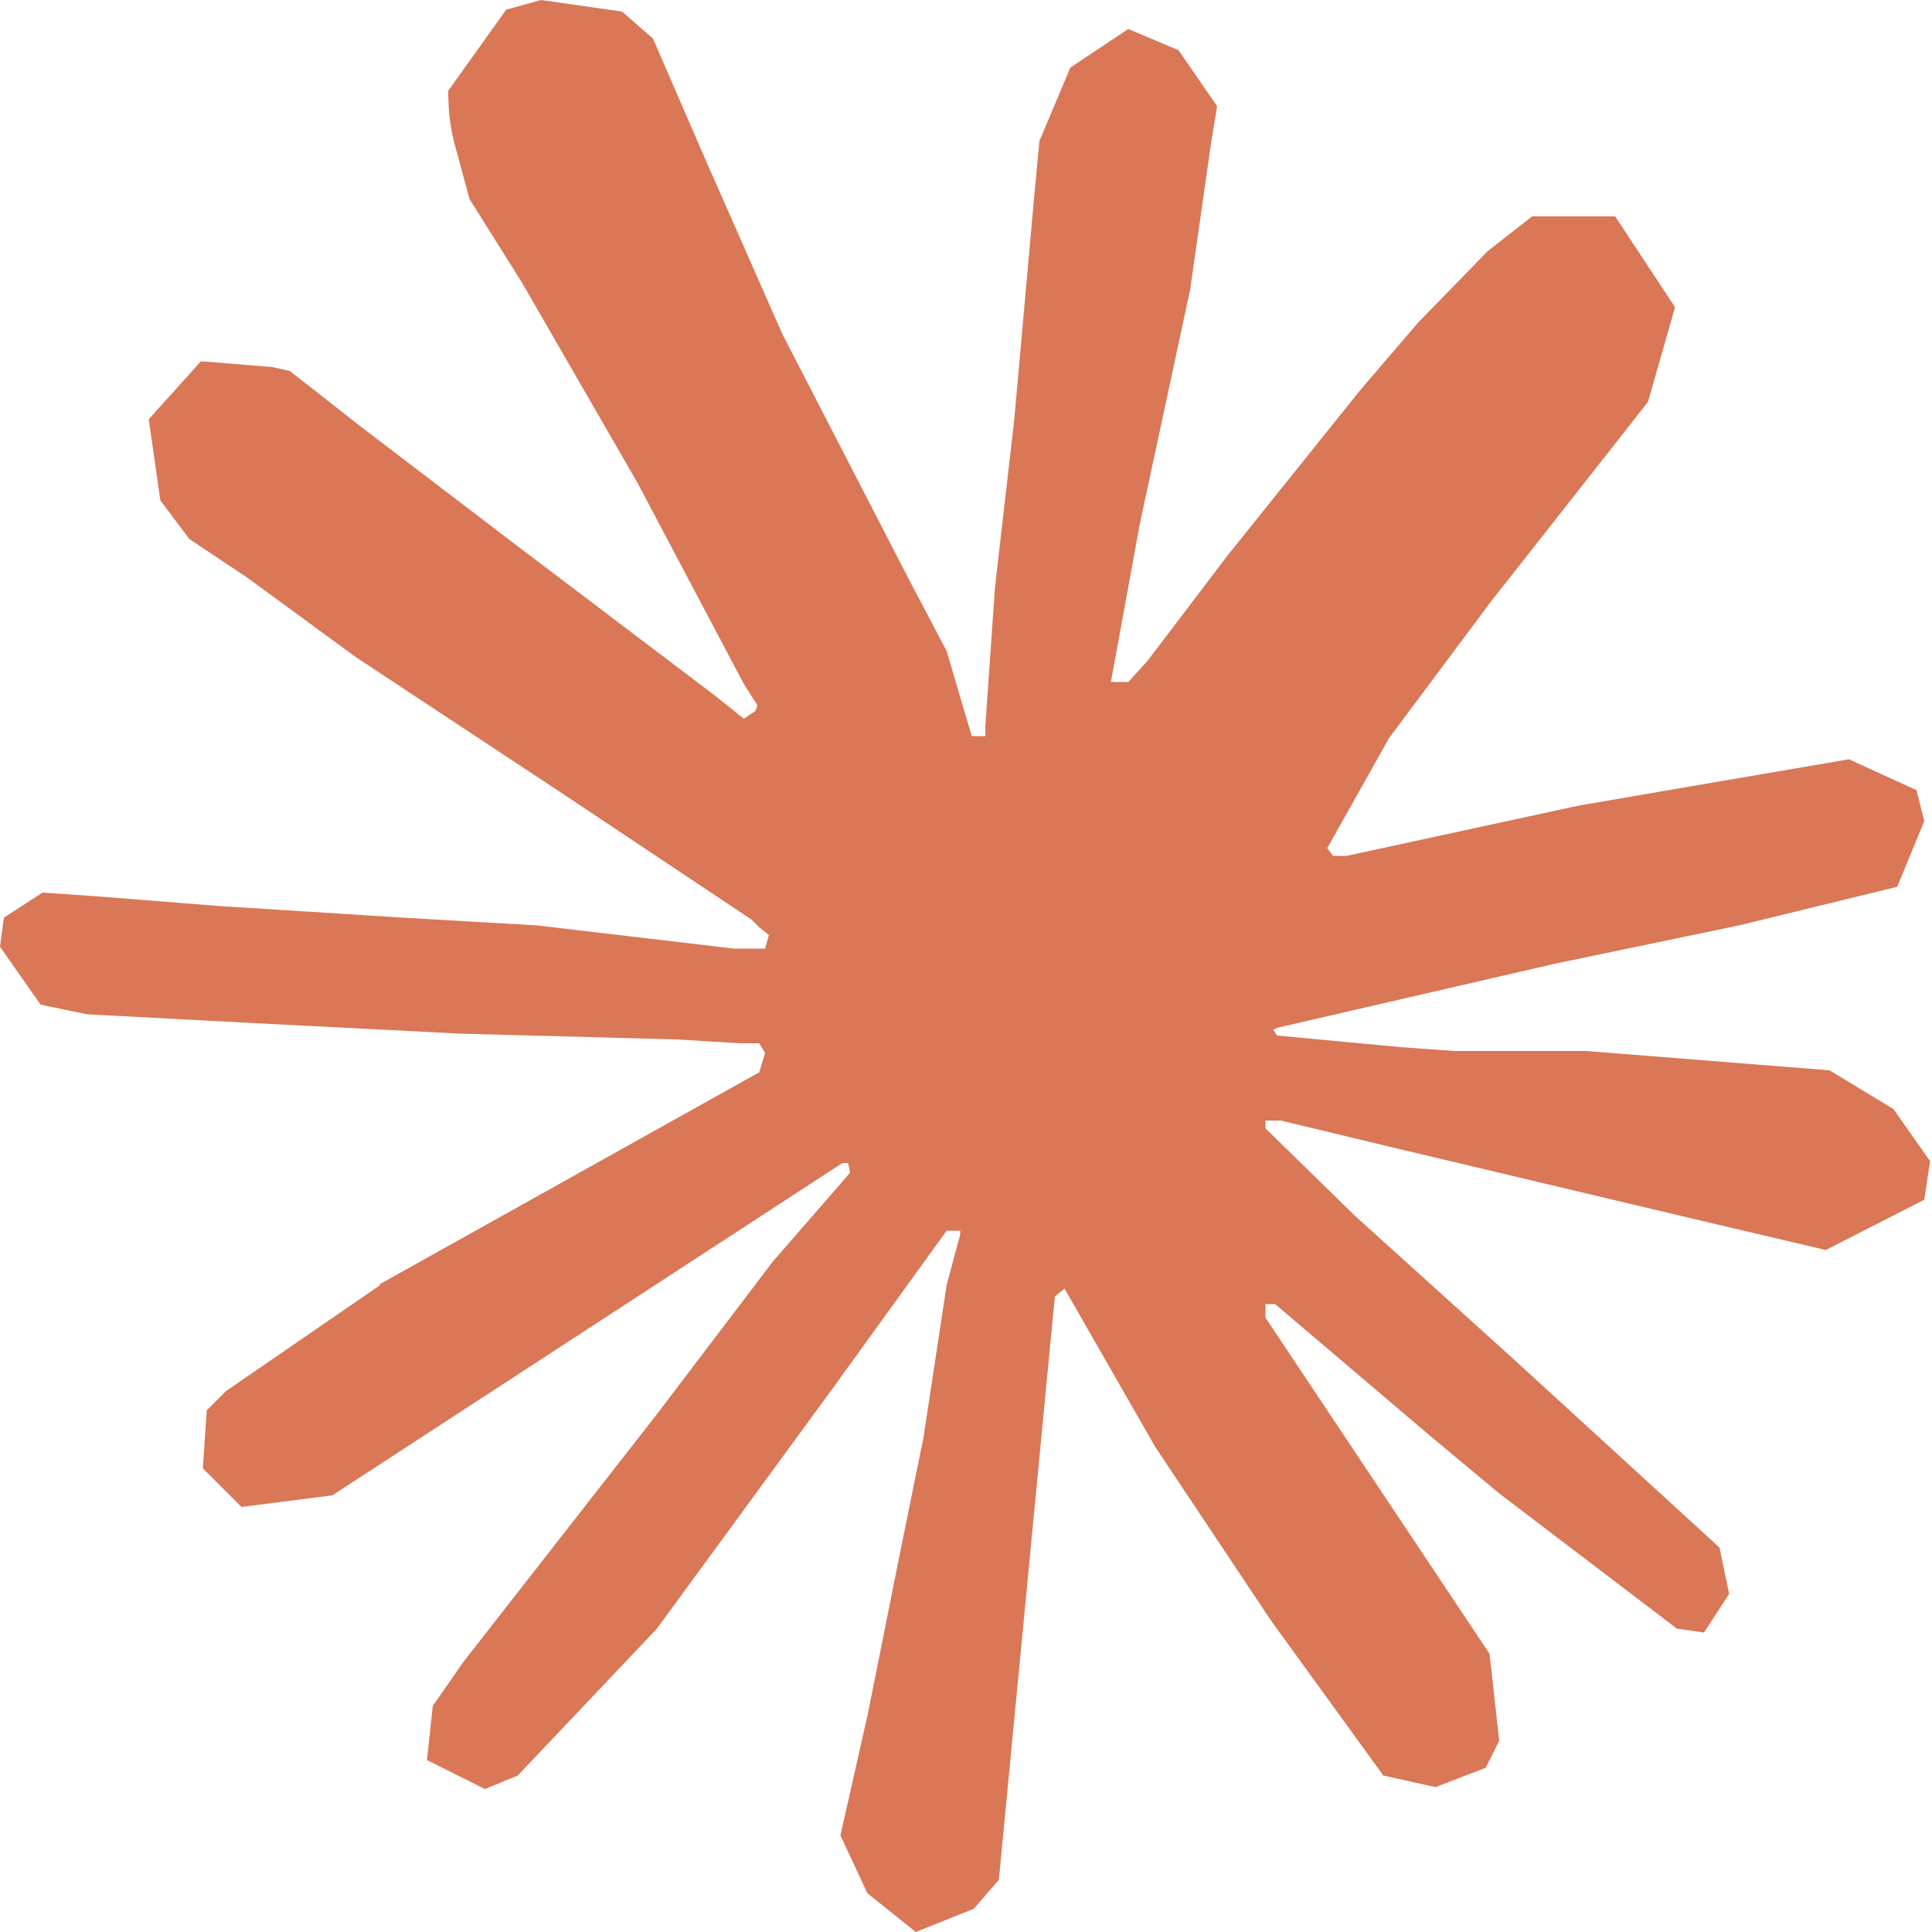
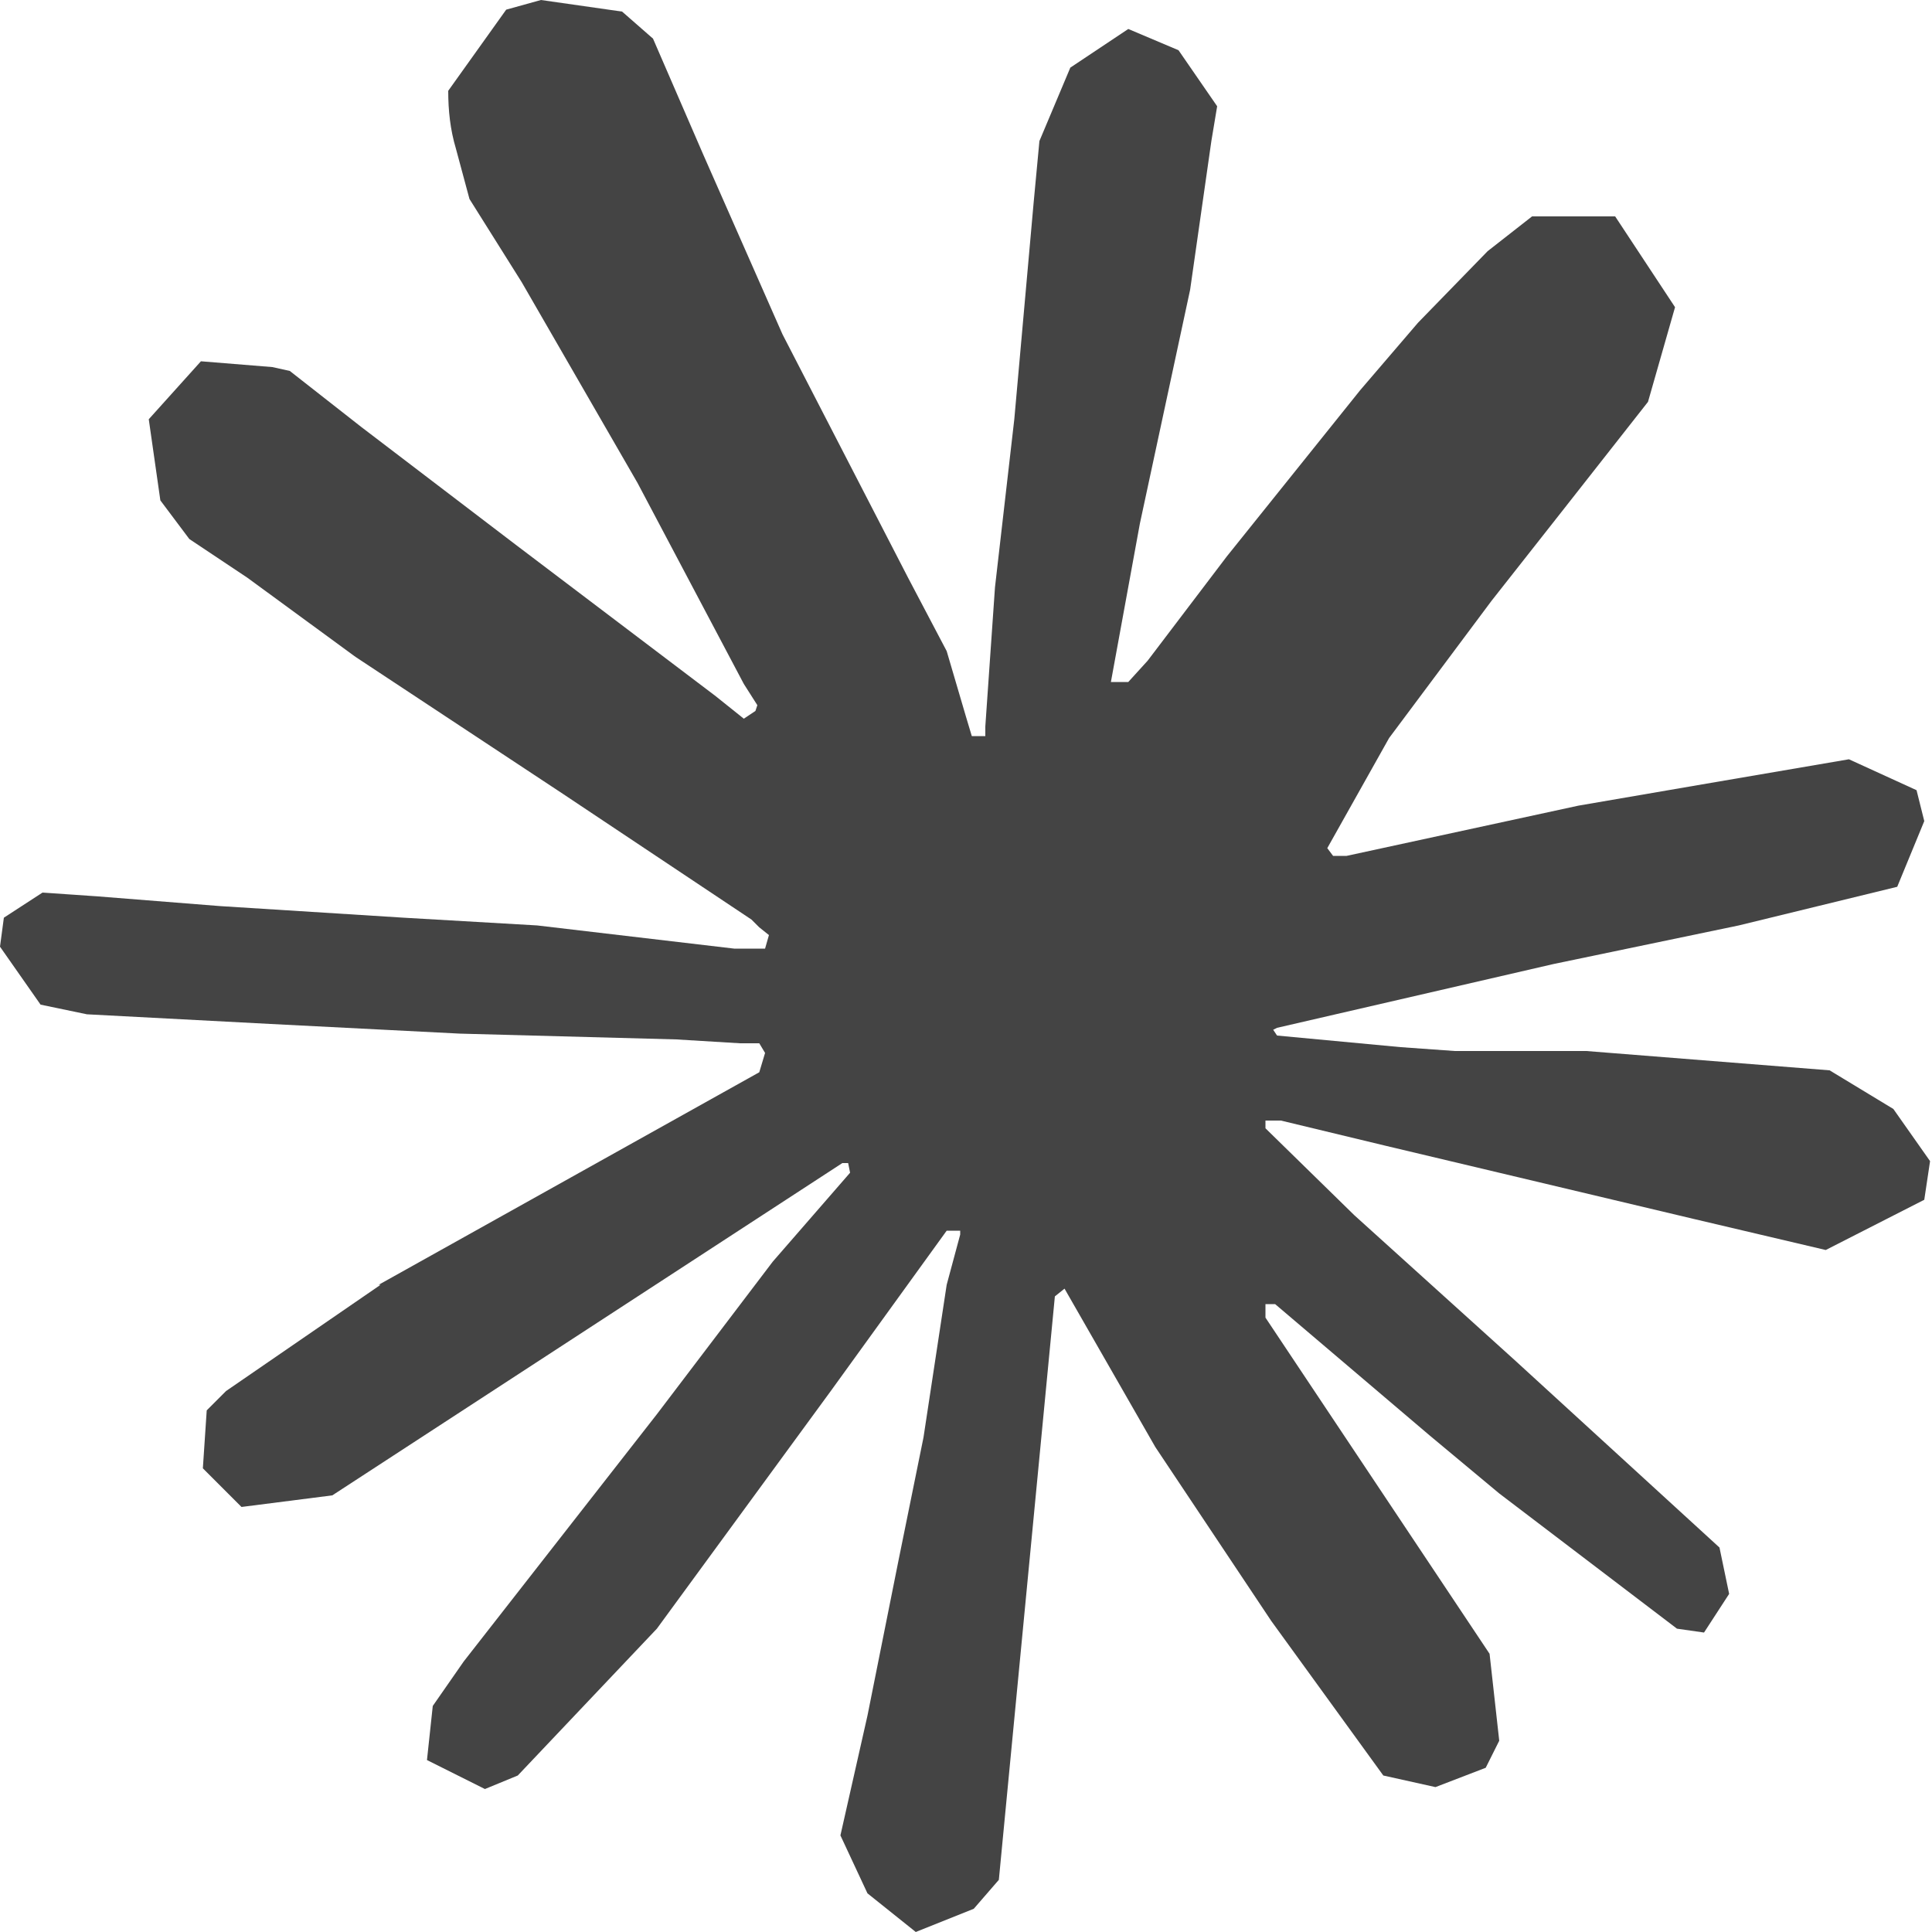
- <svg xmlns="http://www.w3.org/2000/svg" viewBox="0 0 100 100" class="w-full" fill="hsl(14.8, 63.1%, 59.6%)">
+ <svg xmlns="http://www.w3.org/2000/svg" viewBox="0 0 100 100" class="w-full" fill="#444444">
  <path d="m19.6 66.5 19.7-11 .3-1-.3-.5h-1l-3.3-.2-11.2-.3L14 53l-9.5-.5-2.4-.5L0 49l.2-1.5 2-1.3 2.9.2 6.3.5 9.5.6 6.9.4L38 49.1h1.6l.2-.7-.5-.4-.4-.4L29 41l-10.6-7-5.6-4.1-3-2-1.5-2-.6-4.2 2.7-3 3.7.3.9.2 3.7 2.9 8 6.1L37 36l1.5 1.2.6-.4.1-.3-.7-1.1L33 25l-6-10.4-2.7-4.3-.7-2.6c-.3-1-.4-2-.4-3l3-4.2L28 0l4.2.6L33.8 2l2.6 6 4.1 9.3L47 29.9l2 3.8 1 3.4.3 1h.7v-.5l.5-7.2 1-8.7 1-11.2.3-3.2 1.6-3.8 3-2L61 2.6l2 2.9-.3 1.8-1.1 7.7L59 27.1l-1.5 8.2h.9l1-1.1 4.1-5.4 6.9-8.6 3-3.5L77 13l2.3-1.8h4.3l3.1 4.7-1.4 4.9-4.4 5.6-3.7 4.7-5.3 7.1-3.2 5.7.3.4h.7l12-2.6 6.4-1.1 7.6-1.3 3.5 1.6.4 1.6-1.4 3.4-8.2 2-9.6 2-14.3 3.3-.2.1.2.3 6.4.6 2.8.2h6.8l12.6 1 3.3 2 1.9 2.7-.3 2-5.1 2.6-6.8-1.6-16-3.8-5.4-1.3h-.8v.4l4.6 4.5 8.3 7.5L89 80.1l.5 2.4-1.3 2-1.4-.2-9.2-7-3.6-3-8-6.8h-.5v.7l1.8 2.7 9.8 14.7.5 4.5-.7 1.4-2.6 1-2.7-.6-5.8-8-6-9-4.7-8.2-.5.4-2.9 30.2-1.3 1.5-3 1.2-2.5-2-1.4-3 1.4-6.2 1.6-8 1.3-6.4 1.2-7.9.7-2.6v-.2H49L43 72l-9 12.3-7.2 7.6-1.7.7-3-1.5.3-2.8L24 86l10-12.8 6-7.9 4-4.6-.1-.5h-.3L17.2 77.4l-4.7.6-2-2 .2-3 1-1 8-5.5Z" />
</svg>
